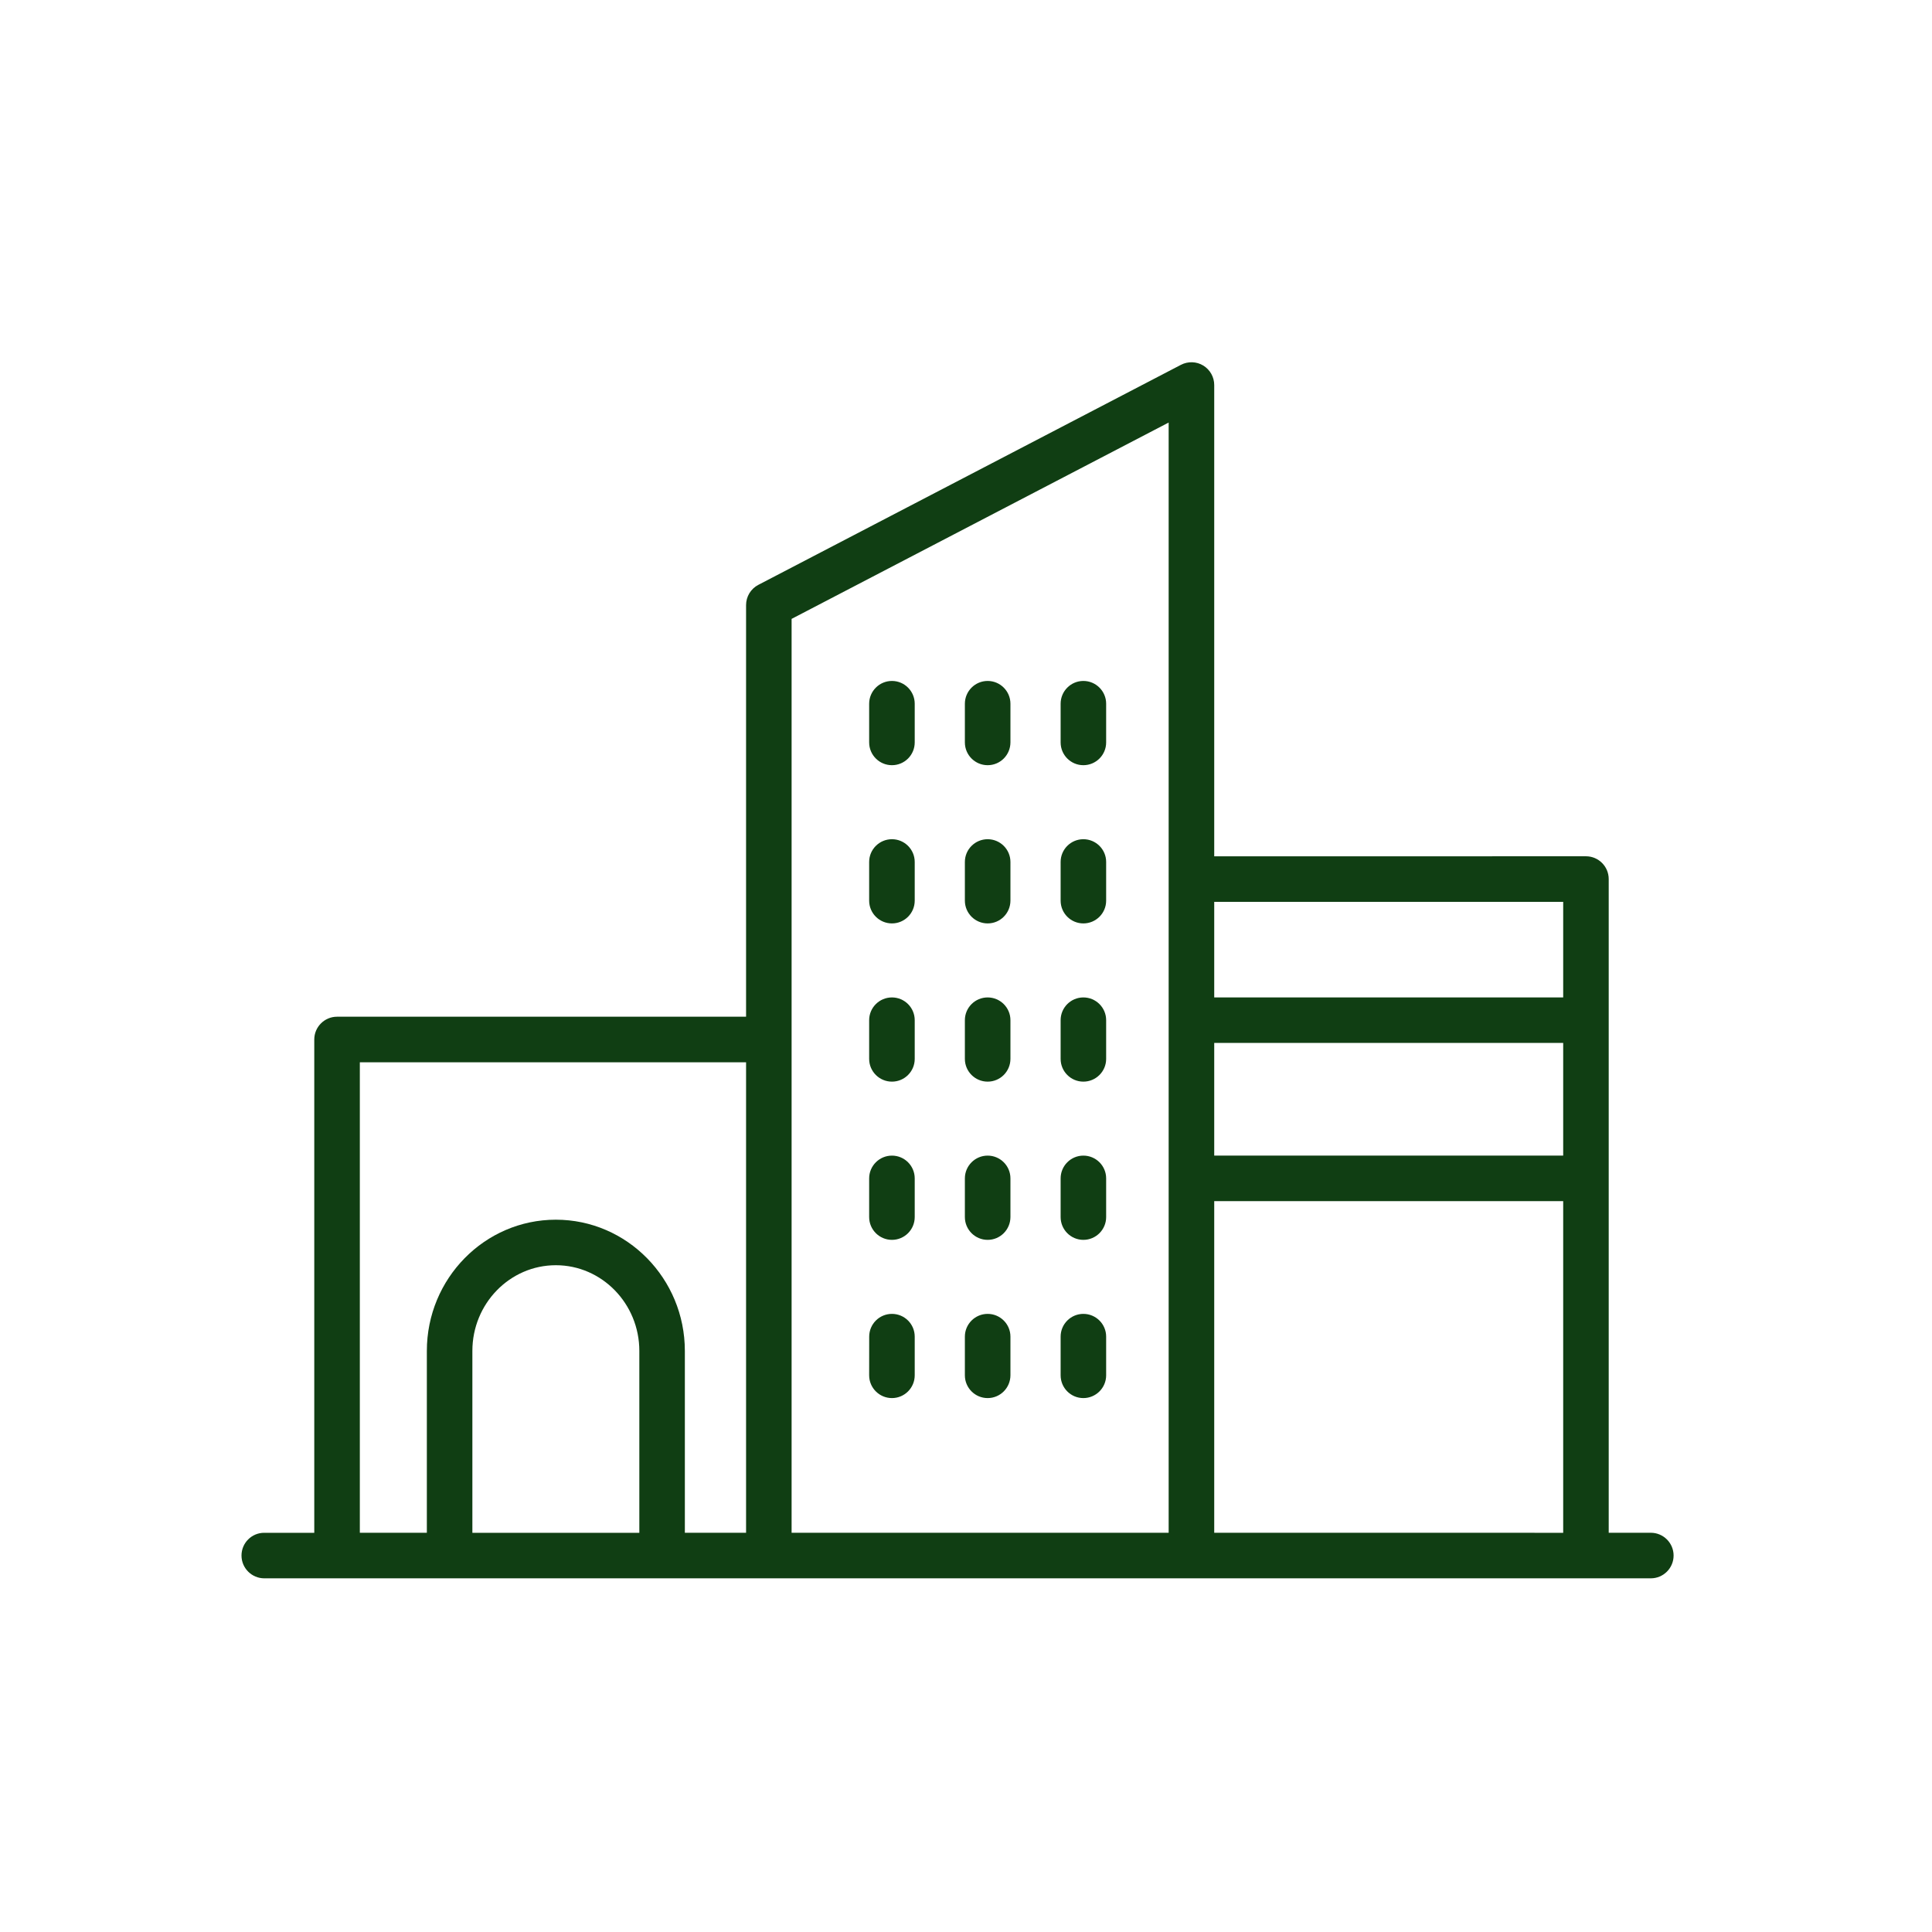
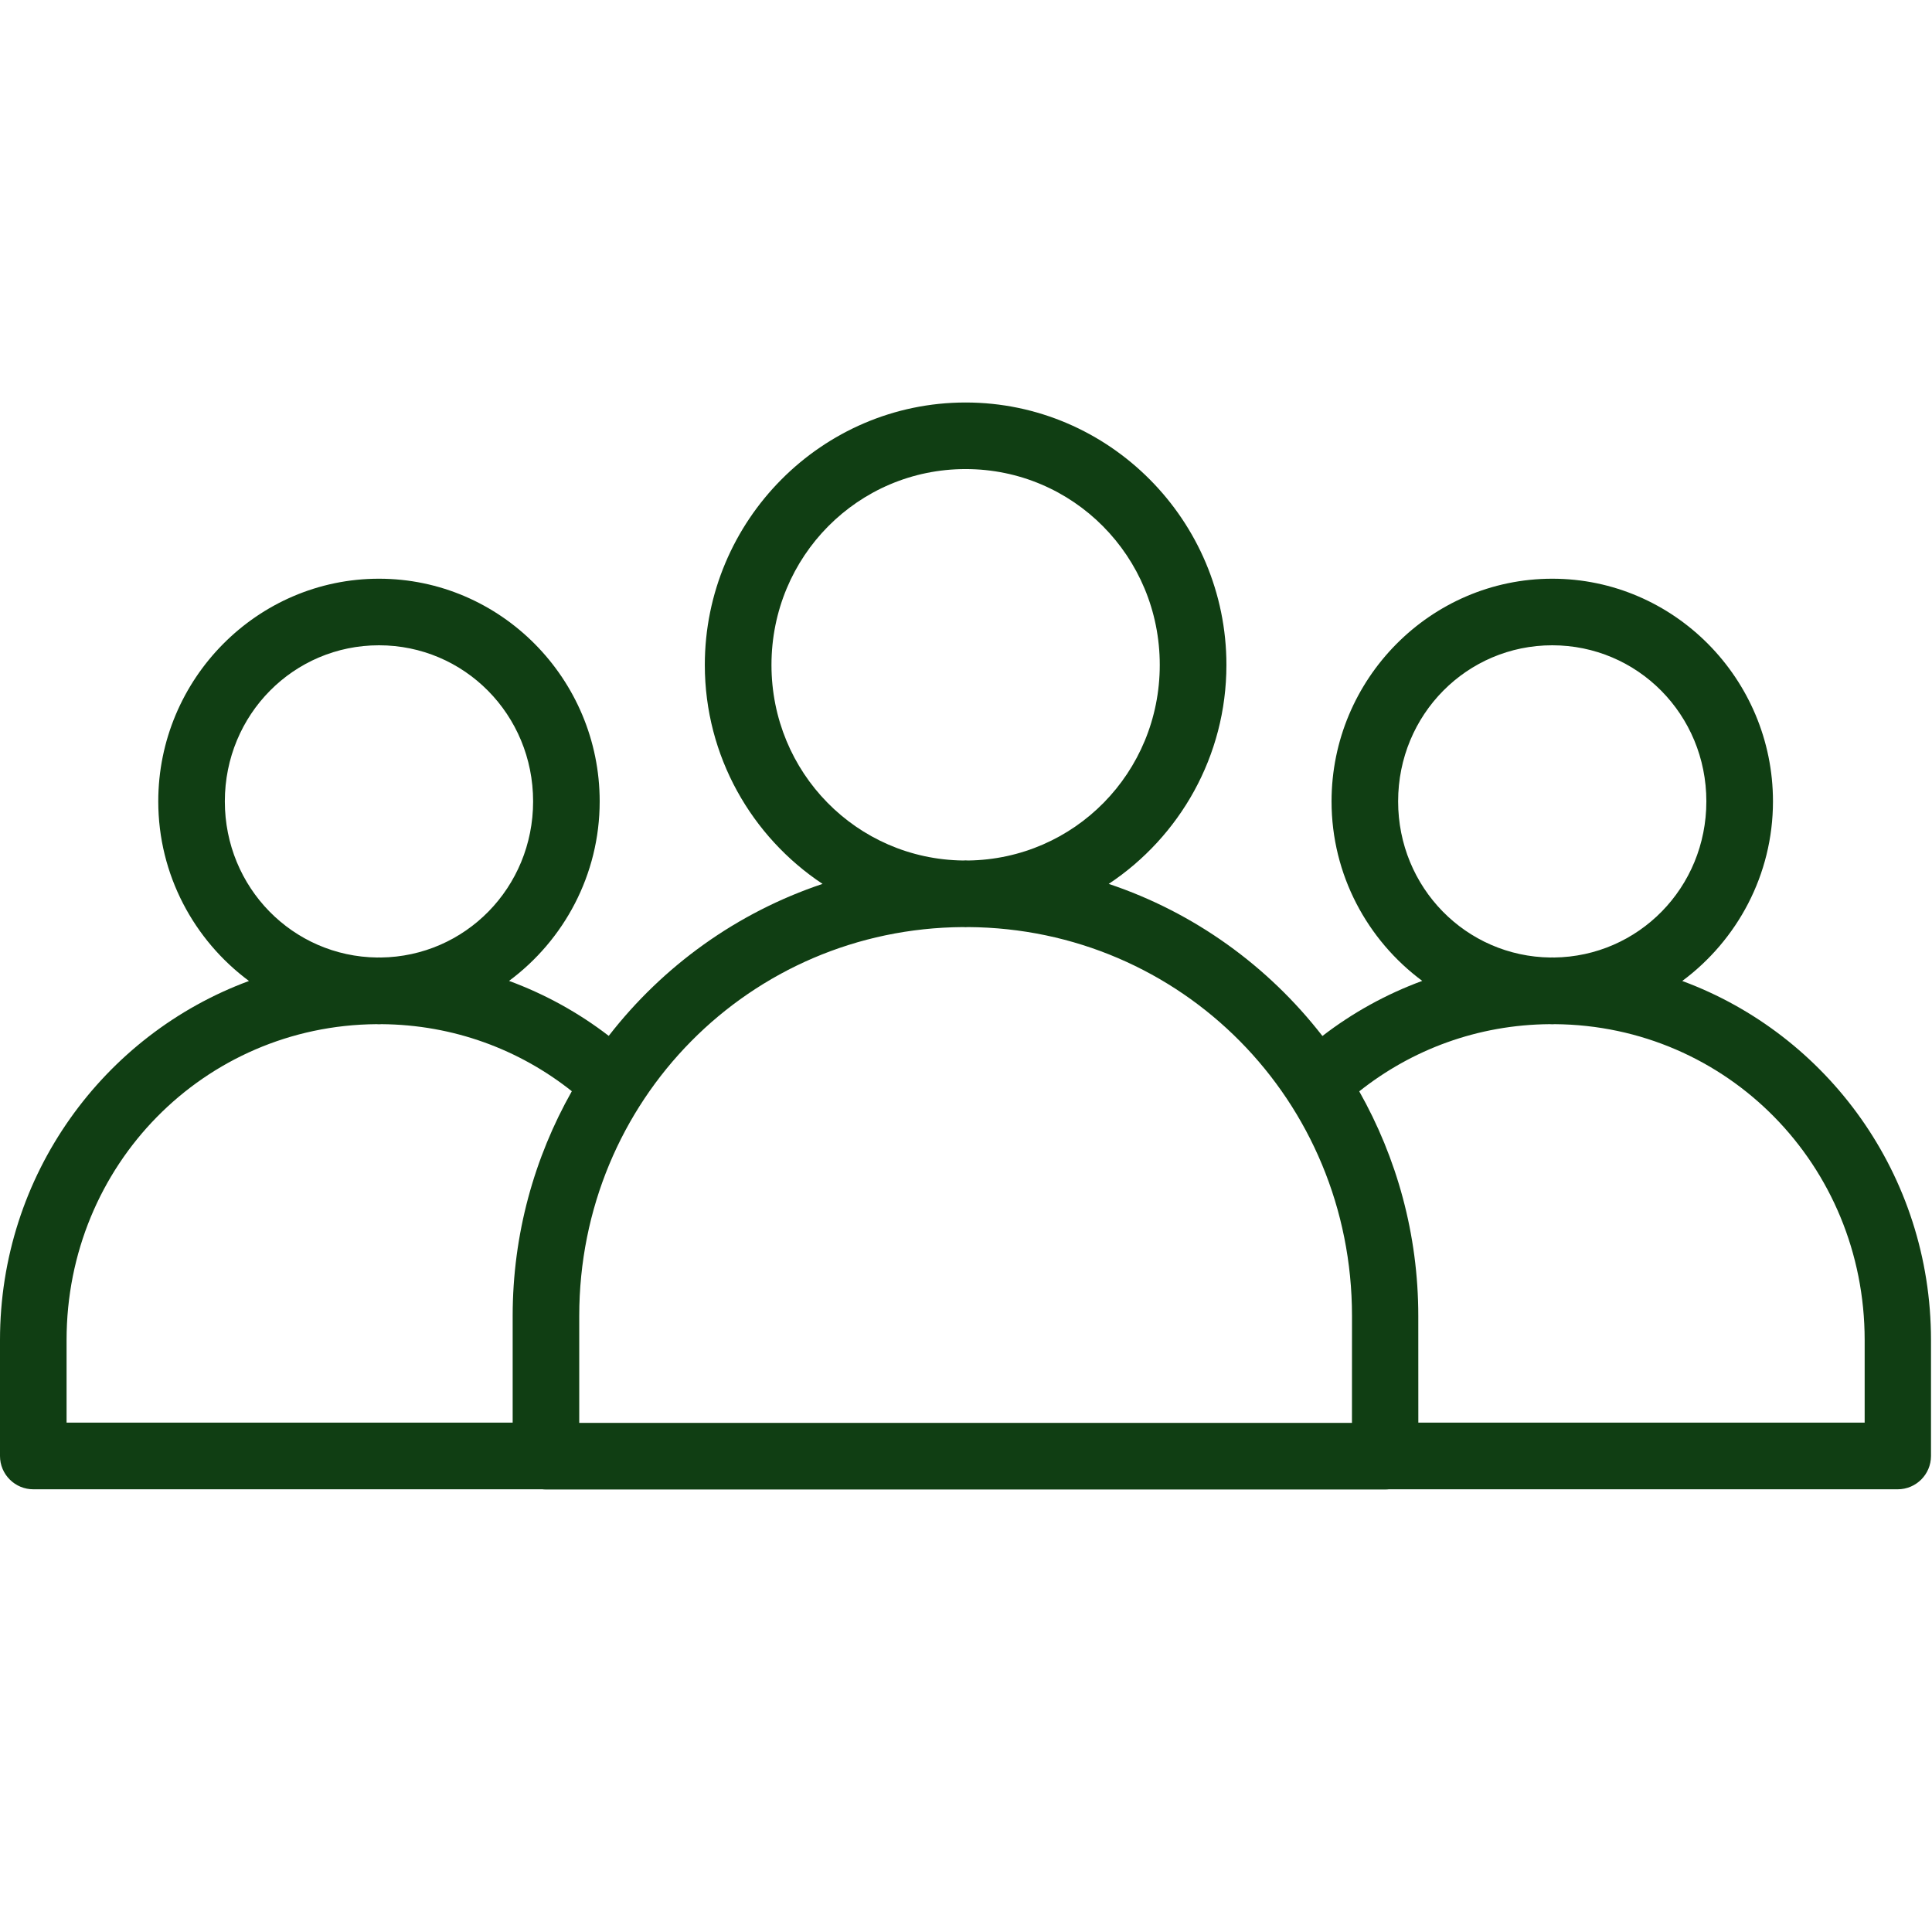
<svg xmlns="http://www.w3.org/2000/svg" width="48" height="48" viewBox="0 0 48 48" fill="none">
-   <path d="M26.916 19.011C26.604 19.011 26.351 18.758 26.351 18.445V17.484C26.351 17.172 26.604 16.918 26.916 16.918C27.228 16.918 27.482 17.172 27.482 17.484V18.445C27.482 18.758 27.228 19.011 26.916 19.011Z" fill="#103E13" />
-   <path d="M24.538 19.011C24.226 19.011 23.972 18.758 23.972 18.445V17.484C23.972 17.172 24.226 16.918 24.538 16.918C24.85 16.918 25.104 17.172 25.104 17.484V18.445C25.103 18.758 24.851 19.011 24.538 19.011Z" fill="#103E13" />
-   <path d="M22.16 19.011C21.848 19.011 21.594 18.758 21.594 18.445V17.484C21.594 17.172 21.848 16.918 22.16 16.918C22.472 16.918 22.726 17.172 22.726 17.484V18.445C22.726 18.758 22.473 19.011 22.16 19.011Z" fill="#103E13" />
-   <path d="M26.916 22.942C26.604 22.942 26.351 22.689 26.351 22.376V21.415C26.351 21.103 26.604 20.85 26.916 20.85C27.228 20.85 27.482 21.103 27.482 21.415V22.376C27.482 22.689 27.228 22.942 26.916 22.942Z" fill="#103E13" />
-   <path d="M24.538 22.942C24.226 22.942 23.972 22.689 23.972 22.376V21.415C23.972 21.103 24.226 20.85 24.538 20.85C24.85 20.85 25.104 21.103 25.104 21.415V22.376C25.103 22.689 24.851 22.942 24.538 22.942Z" fill="#103E13" />
-   <path d="M22.16 22.942C21.848 22.942 21.594 22.689 21.594 22.376V21.415C21.594 21.103 21.848 20.85 22.16 20.85C22.472 20.85 22.726 21.103 22.726 21.415V22.376C22.726 22.689 22.473 22.942 22.16 22.942Z" fill="#103E13" />
-   <path d="M26.916 26.873C26.604 26.873 26.351 26.62 26.351 26.308V25.346C26.351 25.034 26.604 24.781 26.916 24.781C27.228 24.781 27.482 25.034 27.482 25.346V26.308C27.482 26.62 27.228 26.873 26.916 26.873Z" fill="#103E13" />
-   <path d="M24.538 26.873C24.226 26.873 23.972 26.62 23.972 26.308V25.346C23.972 25.034 24.226 24.781 24.538 24.781C24.85 24.781 25.104 25.034 25.104 25.346V26.308C25.103 26.62 24.851 26.873 24.538 26.873Z" fill="#103E13" />
-   <path d="M22.16 26.873C21.848 26.873 21.594 26.62 21.594 26.308V25.346C21.594 25.034 21.848 24.781 22.16 24.781C22.472 24.781 22.726 25.034 22.726 25.346V26.308C22.726 26.62 22.473 26.873 22.16 26.873Z" fill="#103E13" />
-   <path d="M26.916 30.804C26.604 30.804 26.351 30.55 26.351 30.238V29.277C26.351 28.965 26.604 28.711 26.916 28.711C27.228 28.711 27.482 28.964 27.482 29.277V30.238C27.482 30.55 27.228 30.804 26.916 30.804Z" fill="#103E13" />
-   <path d="M24.538 30.804C24.226 30.804 23.972 30.55 23.972 30.238V29.277C23.972 28.965 24.226 28.711 24.538 28.711C24.85 28.711 25.104 28.964 25.104 29.277V30.238C25.103 30.55 24.851 30.804 24.538 30.804Z" fill="#103E13" />
-   <path d="M22.16 30.804C21.848 30.804 21.594 30.55 21.594 30.238V29.277C21.594 28.965 21.848 28.711 22.16 28.711C22.472 28.711 22.726 28.964 22.726 29.277V30.238C22.726 30.55 22.473 30.804 22.16 30.804Z" fill="#103E13" />
-   <path d="M26.916 34.735C26.604 34.735 26.351 34.482 26.351 34.169V33.208C26.351 32.896 26.604 32.643 26.916 32.643C27.228 32.643 27.482 32.896 27.482 33.208V34.169C27.482 34.481 27.228 34.735 26.916 34.735Z" fill="#103E13" />
-   <path d="M24.538 34.735C24.226 34.735 23.972 34.482 23.972 34.169V33.208C23.972 32.896 24.226 32.643 24.538 32.643C24.85 32.643 25.104 32.896 25.104 33.208V34.169C25.103 34.481 24.851 34.735 24.538 34.735Z" fill="#103E13" />
-   <path d="M22.16 34.735C21.848 34.735 21.594 34.482 21.594 34.169L21.595 33.208C21.595 32.896 21.848 32.643 22.16 32.643C22.473 32.643 22.726 32.896 22.726 33.208V34.169C22.726 34.481 22.473 34.735 22.16 34.735Z" fill="#103E13" />
-   <path d="M6 38.647C6 38.959 6.254 39.213 6.566 39.213H41.014C41.326 39.213 41.58 38.96 41.58 38.647C41.58 38.335 41.326 38.081 41.014 38.081H39.968V21.84C39.968 21.528 39.715 21.274 39.403 21.274L30.167 21.275V9.566C30.167 9.368 30.064 9.185 29.895 9.082C29.726 8.979 29.516 8.973 29.34 9.064L18.84 14.531C18.653 14.628 18.536 14.822 18.536 15.033V25.26H8.374C8.062 25.26 7.808 25.514 7.808 25.826V38.082H6.565C6.253 38.081 6 38.334 6 38.647L6 38.647ZM30.167 29.842H38.837V38.082L30.167 38.081V29.842ZM30.167 25.911H38.837V28.711L30.167 28.711V25.911ZM30.167 22.406H38.837V24.781H30.167V22.406ZM19.667 15.376L29.035 10.498V38.081H19.667V15.376ZM11.736 33.563C11.736 32.389 12.666 31.434 13.81 31.434C14.953 31.434 15.884 32.389 15.884 33.563V38.082H11.736V33.563ZM8.94 26.392H18.536V38.081H17.015V33.563C17.015 31.766 15.578 30.303 13.81 30.303C12.042 30.303 10.605 31.765 10.605 33.563V38.081H8.94V26.392Z" fill="#103E13" />
+   <path d="M23.99 10C20.419 10 17.511 12.934 17.511 16.52C17.511 18.789 18.677 20.793 20.436 21.96C18.311 22.671 16.472 23.998 15.124 25.736C14.378 25.162 13.545 24.701 12.647 24.37C14.009 23.36 14.899 21.735 14.899 19.91C14.899 16.868 12.439 14.378 9.415 14.378C6.392 14.378 3.932 16.868 3.932 19.91C3.932 21.736 4.823 23.361 6.186 24.372C2.577 25.704 0 29.19 0 33.293V36.175C0 36.395 0.088 36.606 0.244 36.76C0.4 36.916 0.611 37.002 0.83 37.001H13.476C13.506 37.005 13.537 37.006 13.567 37.006H34.413C34.444 37.006 34.475 37.005 34.505 37.001H47.151C47.606 36.999 47.974 36.63 47.975 36.175V33.293C47.975 29.19 45.402 25.704 41.795 24.372C43.158 23.361 44.049 21.736 44.049 19.91C44.049 16.868 41.589 14.378 38.566 14.378C35.543 14.378 33.082 16.868 33.082 19.91C33.082 21.735 33.973 23.359 35.335 24.37C34.435 24.701 33.601 25.164 32.855 25.739C31.507 24.001 29.671 22.671 27.546 21.96C29.305 20.793 30.47 18.789 30.47 16.52C30.47 12.934 27.561 10 23.99 10H23.99ZM23.99 11.654C26.661 11.654 28.814 13.822 28.814 16.52C28.814 19.198 26.695 21.344 24.053 21.379C24.032 21.379 24.011 21.376 23.99 21.376C23.969 21.376 23.948 21.379 23.927 21.379C21.285 21.345 19.167 19.198 19.167 16.52C19.167 13.822 21.319 11.654 23.99 11.654H23.99ZM9.416 16.032C11.535 16.032 13.245 17.753 13.245 19.91C13.245 22.053 11.557 23.765 9.458 23.789C9.444 23.789 9.43 23.787 9.416 23.787C9.402 23.787 9.388 23.789 9.373 23.789C7.274 23.765 5.586 22.052 5.586 19.91C5.586 17.753 7.296 16.032 9.415 16.032H9.416ZM38.565 16.032C40.685 16.032 42.394 17.753 42.394 19.91C42.394 22.053 40.707 23.765 38.607 23.789C38.593 23.789 38.58 23.787 38.565 23.787C38.551 23.787 38.538 23.789 38.523 23.789C36.424 23.765 34.736 22.052 34.736 19.91C34.736 17.753 36.446 16.032 38.565 16.032H38.565ZM23.927 23.033C23.948 23.033 23.968 23.036 23.99 23.036C24.011 23.036 24.032 23.033 24.053 23.033C29.35 23.067 33.59 27.343 33.59 32.695L33.589 35.351H14.391V32.695C14.391 27.342 18.629 23.067 23.926 23.033H23.927ZM9.352 25.445C9.373 25.445 9.394 25.448 9.415 25.448C9.437 25.448 9.457 25.445 9.479 25.445C11.27 25.459 12.905 26.077 14.207 27.111C13.276 28.759 12.737 30.662 12.737 32.696V35.345H1.654V33.293C1.654 28.943 5.074 25.479 9.352 25.445L9.352 25.445ZM38.502 25.445C38.523 25.445 38.544 25.448 38.565 25.448C38.587 25.448 38.607 25.445 38.628 25.445C42.906 25.479 46.327 28.944 46.327 33.294V35.345H35.238L35.237 32.696C35.237 30.663 34.7 28.762 33.77 27.114C35.073 26.079 36.709 25.459 38.502 25.445H38.502Z" fill="#103E13" />
</svg>
